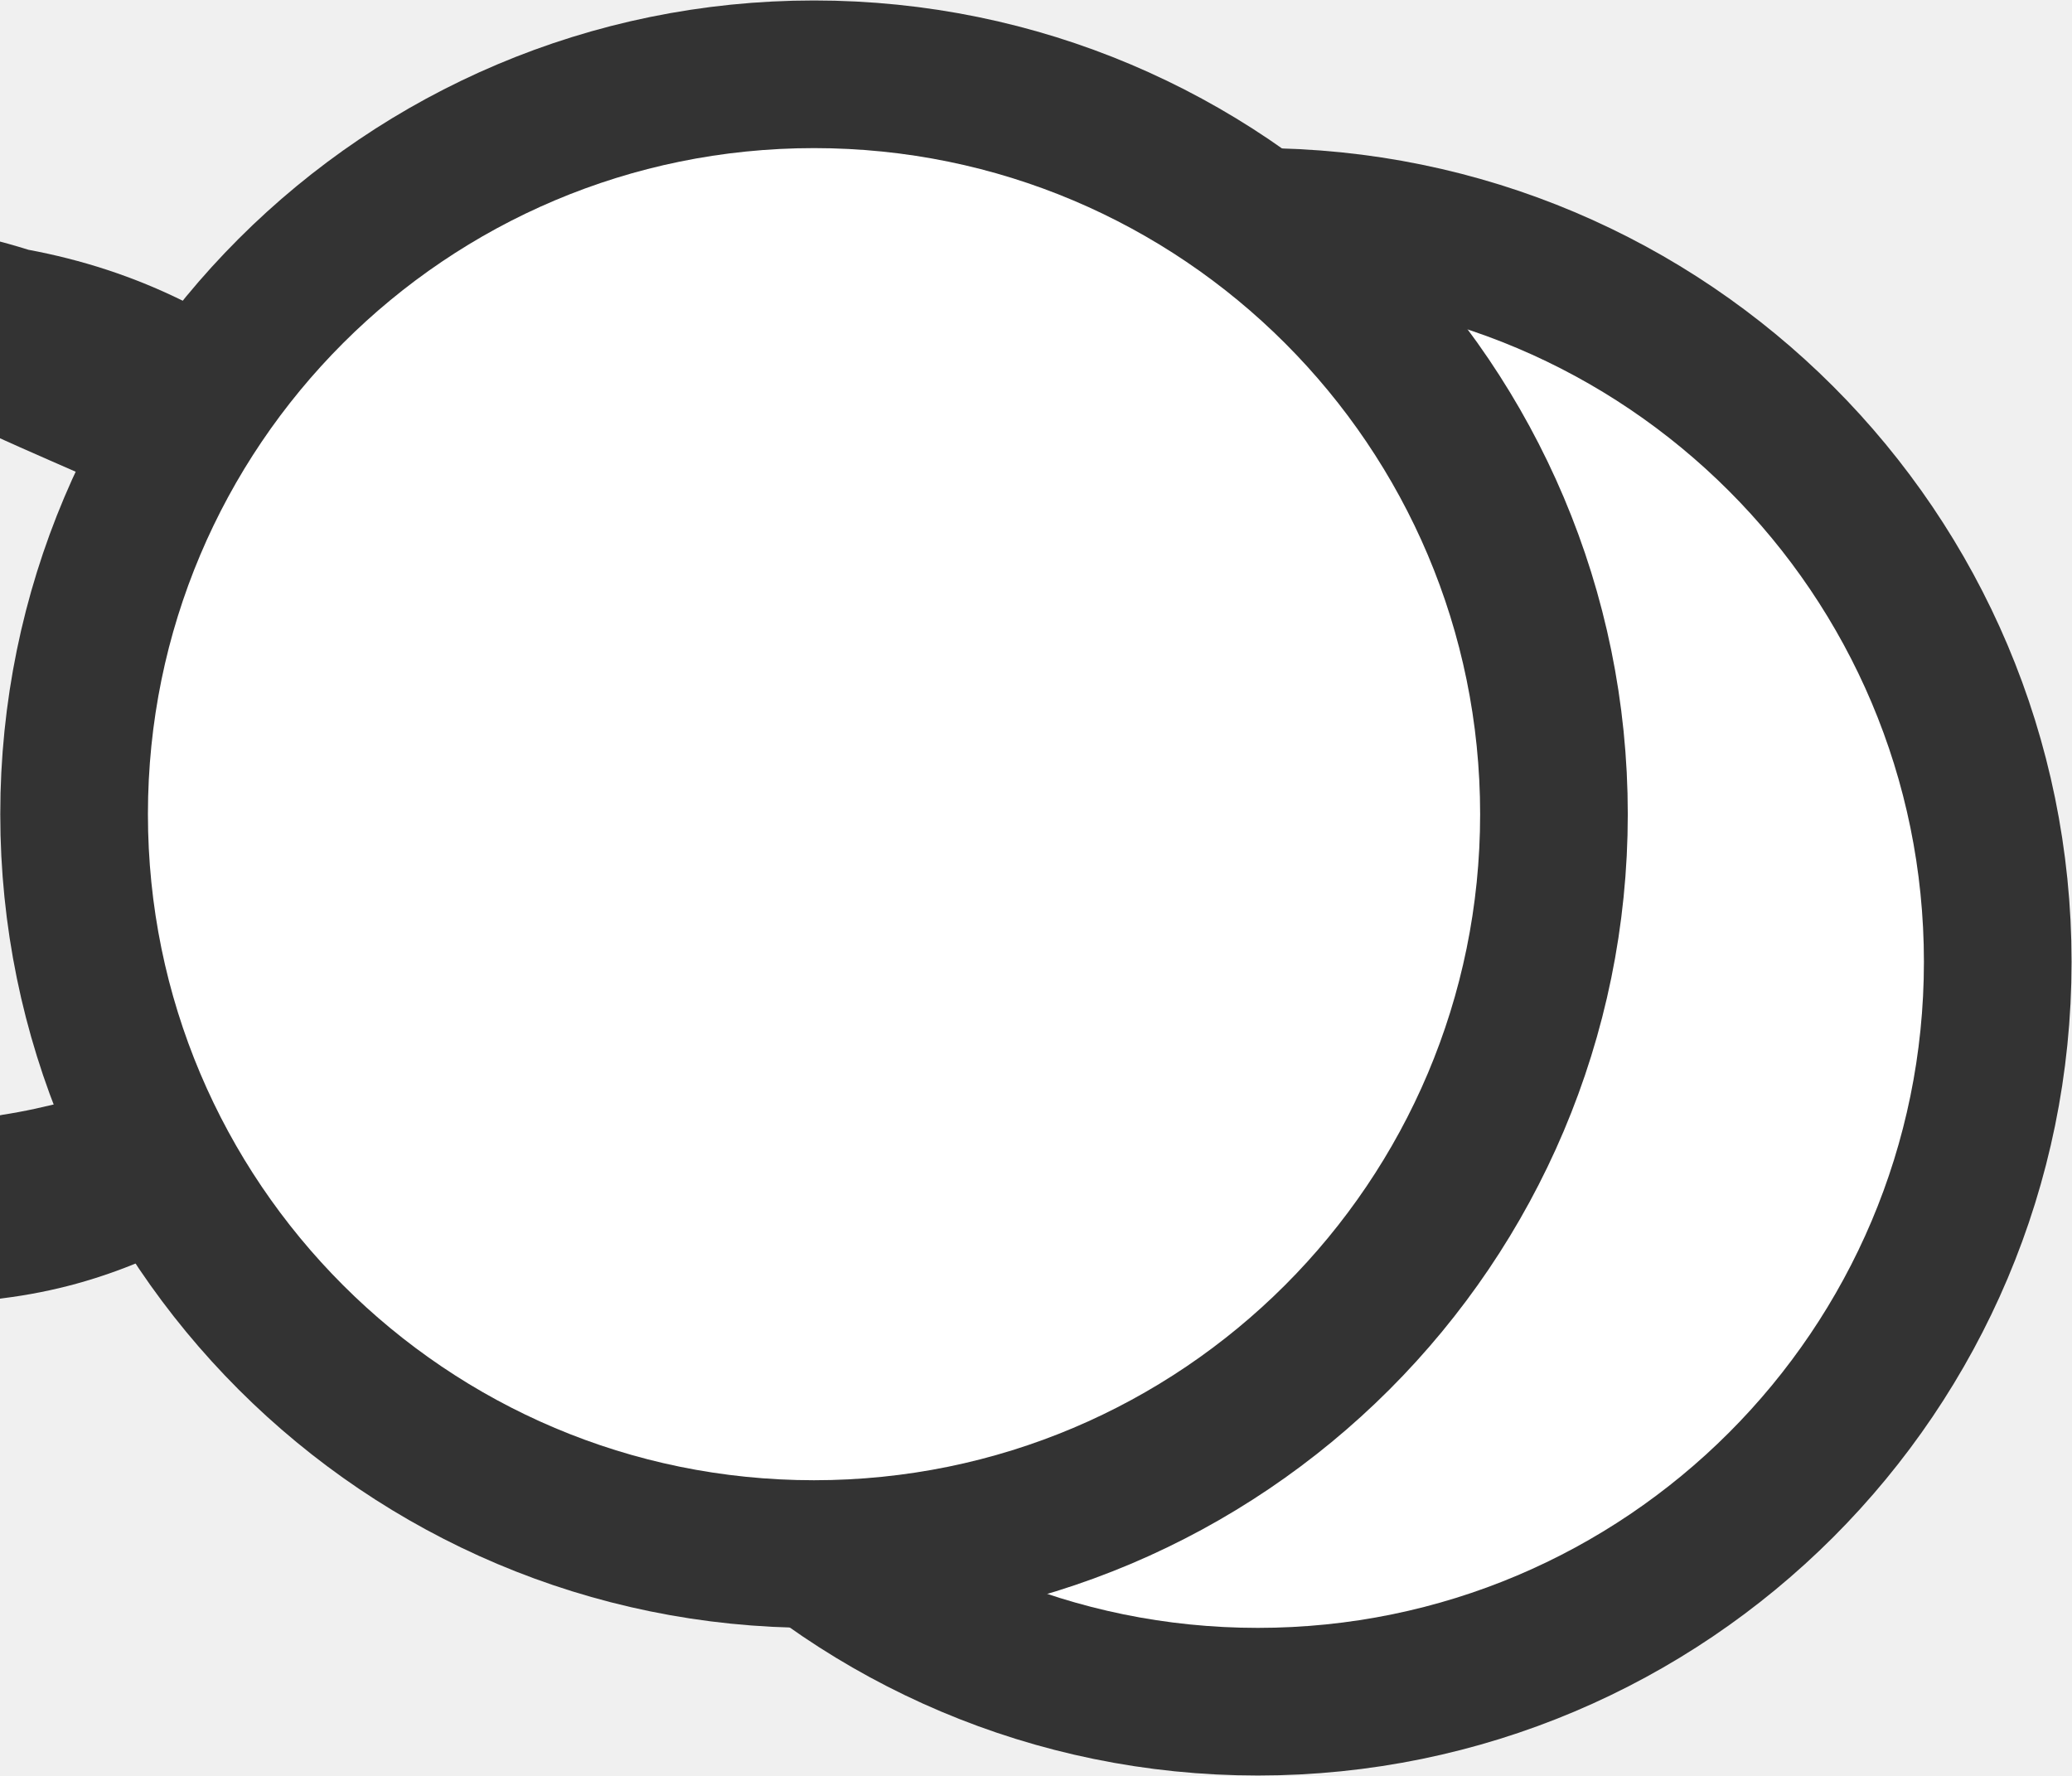
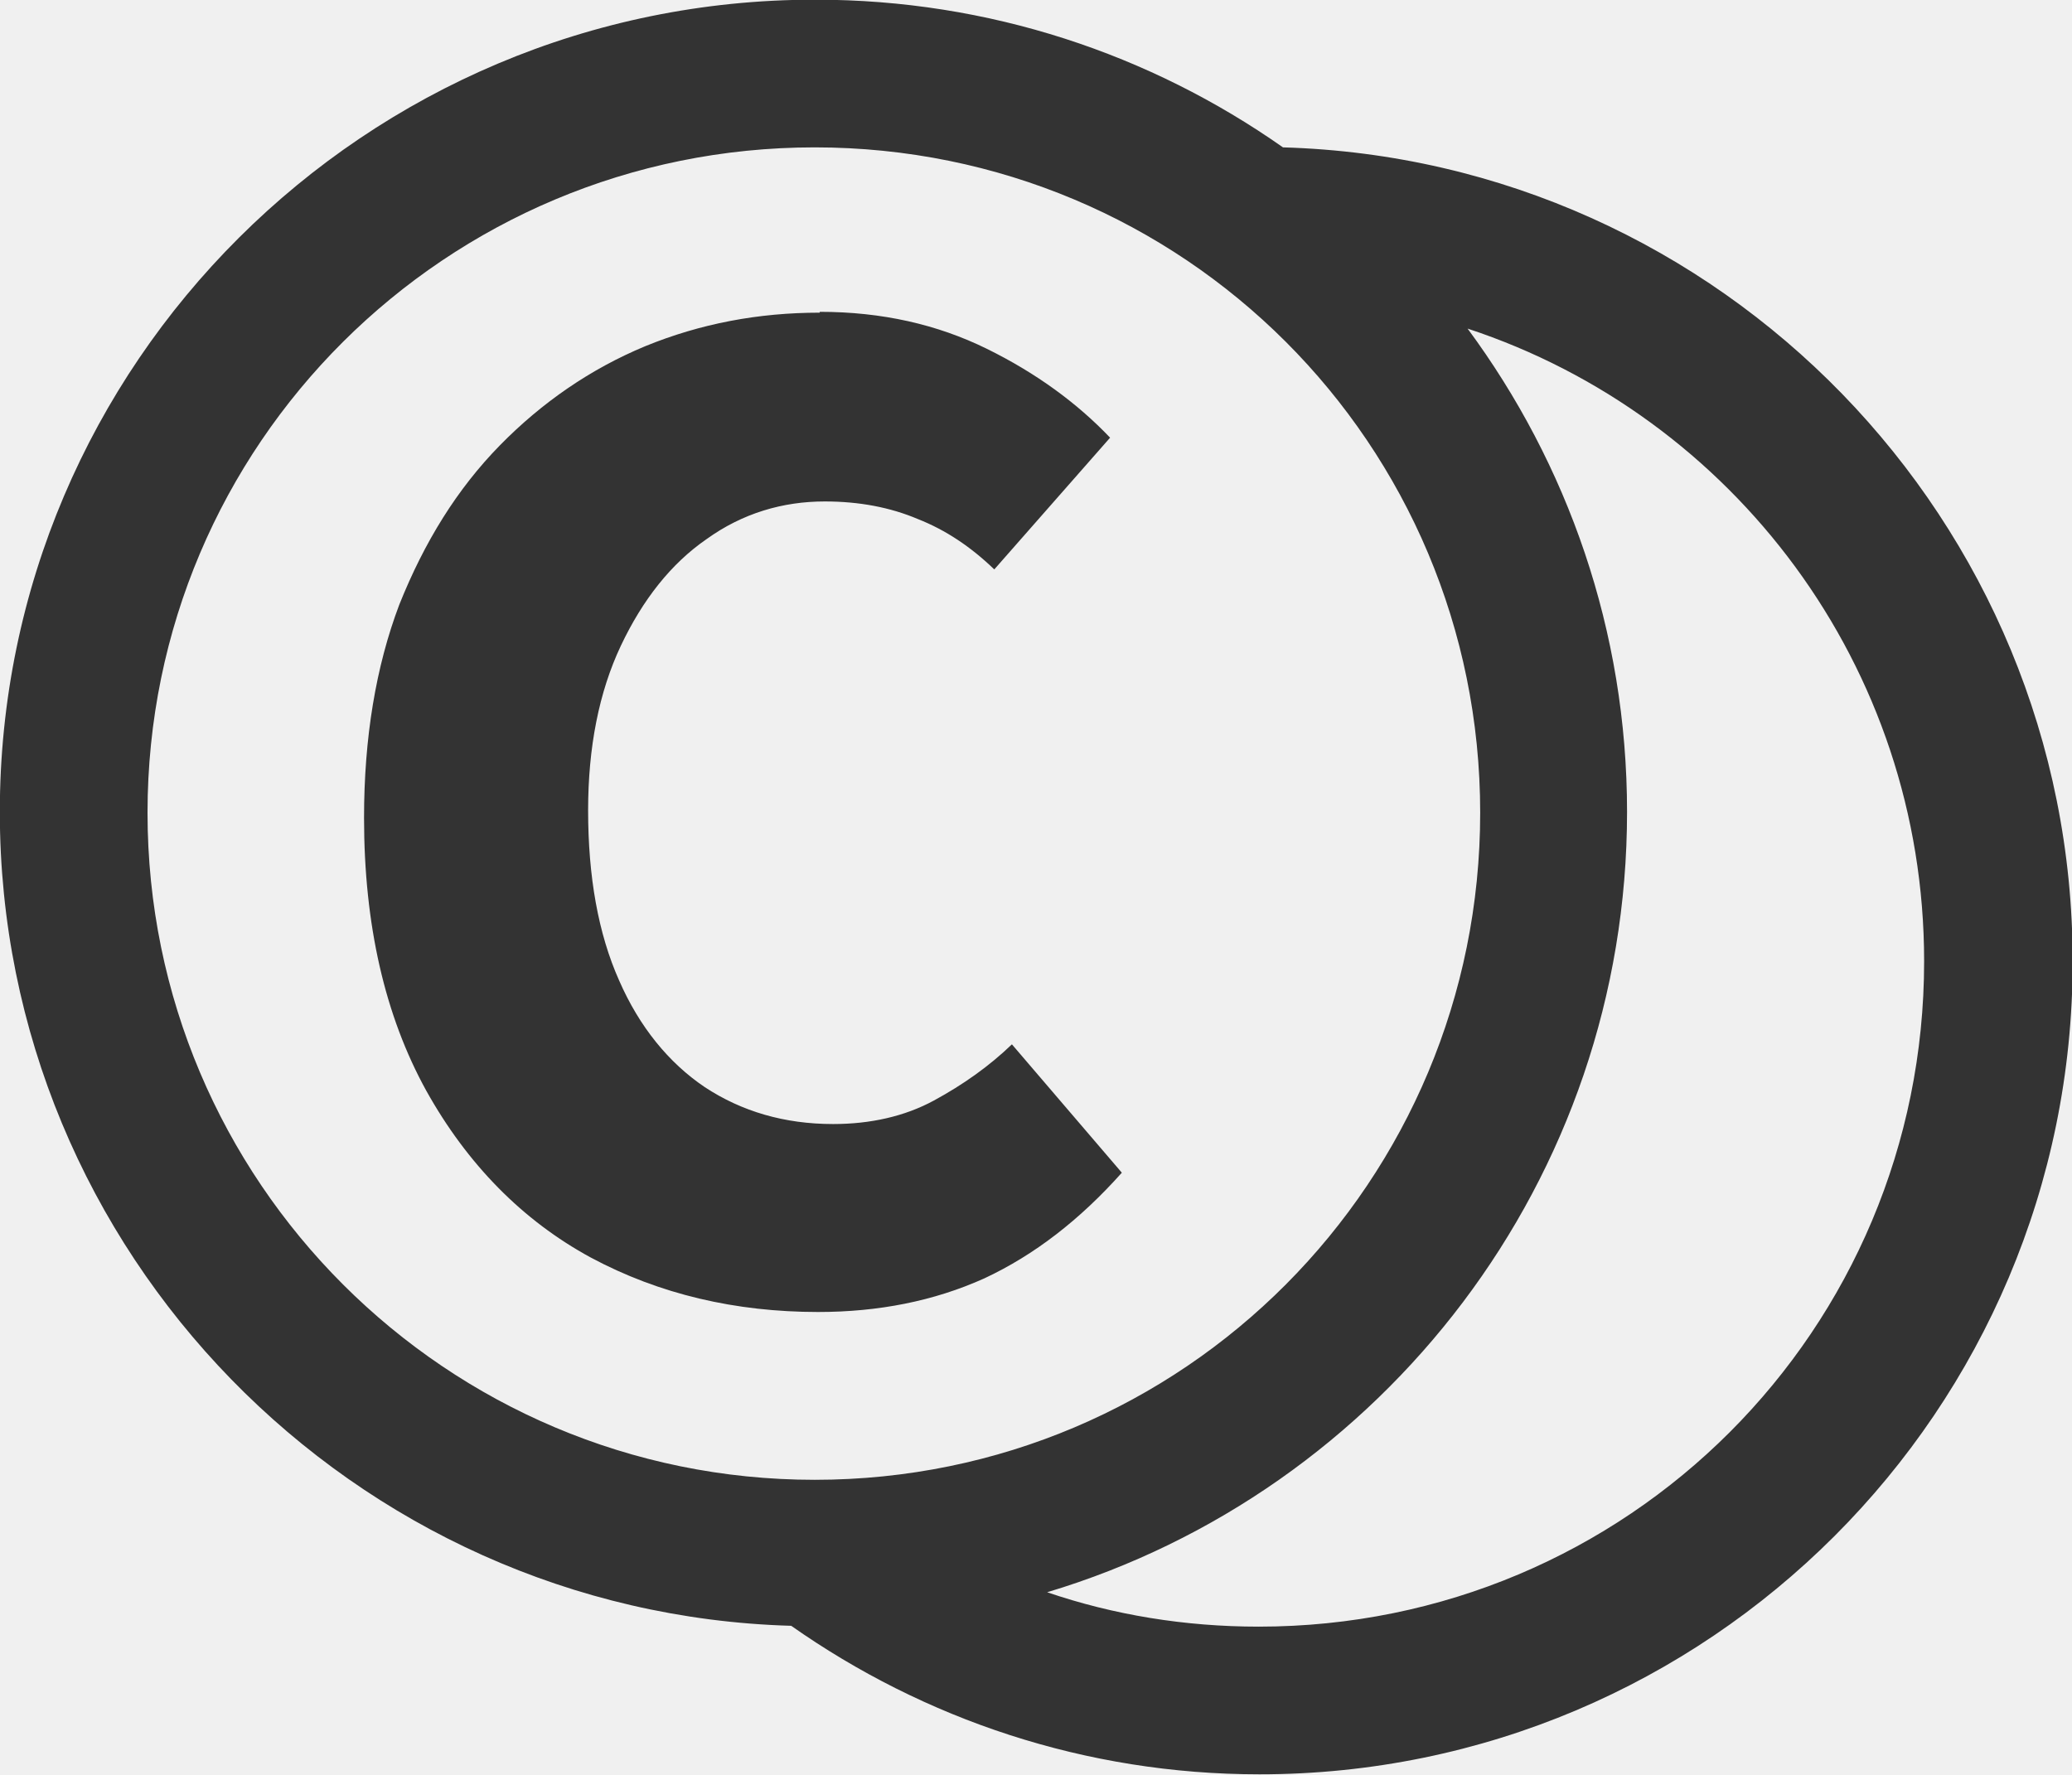
- <svg xmlns="http://www.w3.org/2000/svg" width="7pt" height="6pt" viewBox="0 0 2.469 2.117" version="1.1" id="svg1" xml:space="preserve">
+ <svg xmlns="http://www.w3.org/2000/svg" width="6.999pt" height="5.996pt" viewBox="0 0 2.469 2.115" version="1.1" id="svg1" xml:space="preserve">
  <defs id="defs1" />
-   <g id="layer1" transform="translate(-737.3611,-28.81944)">
-     <circle style="fill:#ffffff;stroke:#333333;stroke-width:0.176;stroke-opacity:1" id="circle519" cx="738.86" cy="29.966" r="0.882" />
-     <circle style="fill:#ffffff;stroke:#333333;stroke-width:0.176;stroke-opacity:1" id="circle520" cx="738.331" cy="29.79" r="0.882" />
-     <text xml:space="preserve" style="font-style:normal;font-variant:normal;font-weight:bold;font-stretch:normal;font-size:1.764px;line-height:2.016px;font-family:'Source Sans 3';-inkscape-font-specification:'Source Sans 3 Bold';text-align:start;word-spacing:0.265px;text-anchor:start;opacity:1;fill:#333333;stroke:none;stroke-width:0.353" x="738.227" y="30.365" id="text524">
-       <tspan id="tspan524" style="font-style:normal;font-variant:normal;font-weight:bold;font-stretch:normal;font-size:1.764px;line-height:2.016px;font-family:'Source Sans 3';-inkscape-font-specification:'Source Sans 3 Bold';text-align:center;text-anchor:middle;fill:#333333;stroke-width:0.353" x="738.227" y="30.365">C</tspan>
-     </text>
+   <g id="layer1" transform="translate(-737.3612,-28.82046)">
+     <g id="circle519">
+       <path id="path149" style="color:#000000;fill:#333333;-inkscape-stroke:none" d="m 738.332,28.82 c -0.535,0 -0.971,0.434 -0.971,0.968 0,0.525 0.421,0.955 0.943,0.97 0.158,0.111 0.35,0.177 0.558,0.177 0.535,0 0.969,-0.434 0.969,-0.969 0,-0.525 -0.419,-0.955 -0.941,-0.97 -0.158,-0.111 -0.35,-0.176 -0.557,-0.176 z m 0,0.176 c 0.439,0 0.793,0.353 0.793,0.793 0,0.439 -0.353,0.795 -0.793,0.795 -0.439,0 -0.795,-0.356 -0.795,-0.795 0,-0.439 0.356,-0.793 0.795,-0.793 z m 0.006,0.197 c -0.073,0 -0.142,0.013 -0.208,0.04 -0.065,0.027 -0.123,0.067 -0.173,0.118 -0.051,0.052 -0.09,0.115 -0.12,0.19 -0.028,0.074 -0.042,0.159 -0.042,0.254 0,0.128 0.025,0.236 0.074,0.325 0.049,0.088 0.115,0.155 0.196,0.199 0.082,0.044 0.173,0.065 0.271,0.065 0.072,0 0.138,-0.013 0.198,-0.04 0.06,-0.028 0.114,-0.07 0.164,-0.126 l -0.131,-0.153 c -0.027,0.026 -0.058,0.048 -0.093,0.067 -0.035,0.019 -0.076,0.028 -0.12,0.028 -0.058,0 -0.109,-0.015 -0.153,-0.044 -0.043,-0.029 -0.078,-0.072 -0.102,-0.127 -0.025,-0.056 -0.037,-0.124 -0.037,-0.203 0,-0.075 0.013,-0.141 0.039,-0.196 0.026,-0.055 0.06,-0.098 0.102,-0.127 0.043,-0.031 0.091,-0.045 0.141,-0.045 0.041,0 0.078,0.007 0.111,0.021 0.033,0.013 0.063,0.033 0.091,0.06 l 0.138,-0.157 c -0.039,-0.041 -0.088,-0.077 -0.147,-0.106 -0.059,-0.029 -0.125,-0.044 -0.199,-0.044 z m 0.772,0.019 c 0.316,0.104 0.544,0.402 0.544,0.754 0,0.439 -0.353,0.793 -0.793,0.793 -0.088,0 -0.173,-0.014 -0.252,-0.041 0.4,-0.12 0.691,-0.492 0.691,-0.93 0,-0.216 -0.071,-0.415 -0.19,-0.576 z" />
+     </g>
  </g>
</svg>
